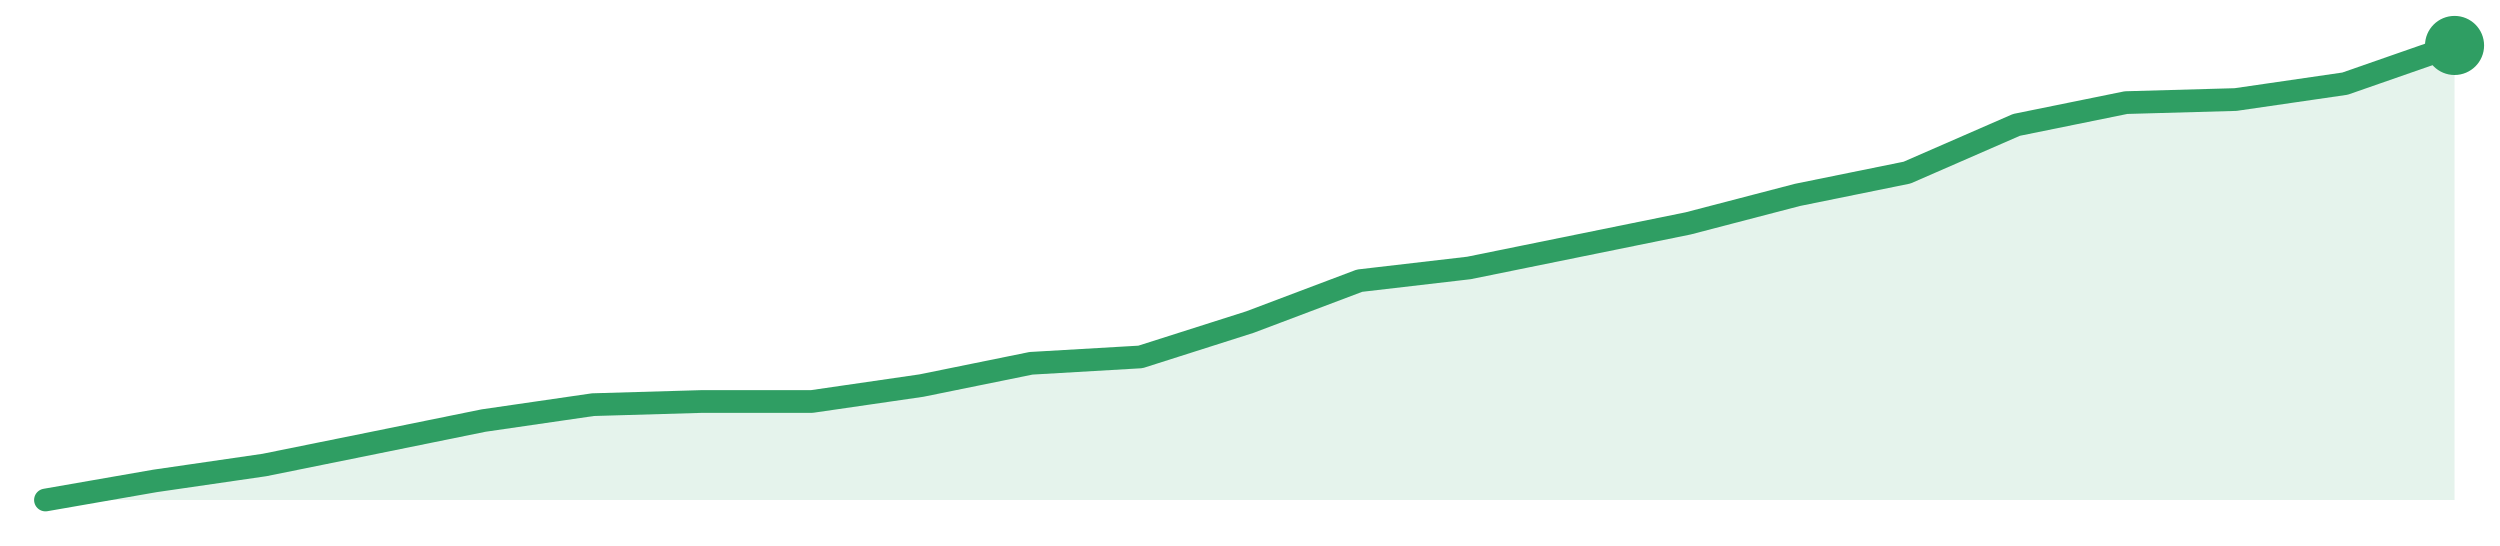
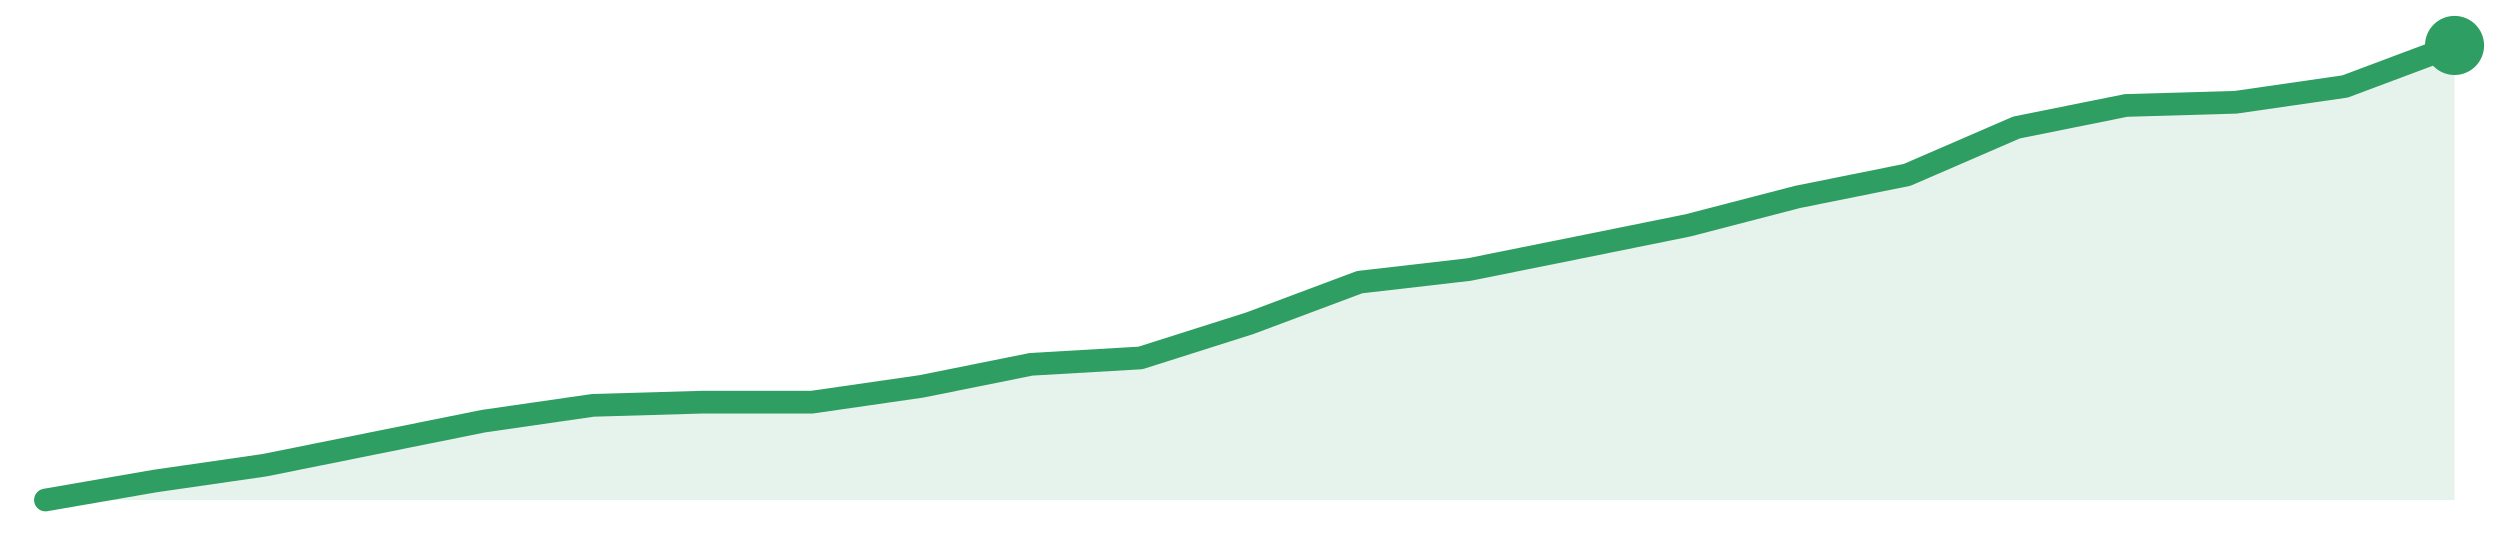
<svg xmlns="http://www.w3.org/2000/svg" width="220" height="48" viewBox="0 0 220 48" role="img" aria-label="trend">
-   <path d="M4.0,44.0 L4.0,44.0 L13.64,42.32 L23.27,40.92 L32.91,38.97 L42.55,37.01 L52.18,35.61 L61.82,35.33 L71.45,35.33 L81.09,33.93 L90.73,31.97 L100.36,31.41 L110.0,28.34 L119.64,24.7 L129.27,23.58 L138.91,21.62 L148.55,19.66 L158.18,17.15 L167.82,15.19 L177.45,10.99 L187.09,9.03 L196.73,8.76 L206.36,7.36 L216.0,4.0 L216.0,44.0 Z" fill="#2f9e631f" />
-   <path d="M4.0,44.0 L13.64,42.32 L23.27,40.92 L32.91,38.97 L42.55,37.01 L52.18,35.61 L61.82,35.33 L71.45,35.33 L81.09,33.93 L90.73,31.97 L100.36,31.41 L110.0,28.34 L119.64,24.7 L129.27,23.58 L138.91,21.62 L148.55,19.66 L158.18,17.15 L167.82,15.19 L177.45,10.99 L187.09,9.03 L196.73,8.76 L206.36,7.36 L216.0,4.0" fill="none" stroke="#2f9e63" stroke-width="2" stroke-linejoin="round" stroke-linecap="round" />
+   <path d="M4.0,44.0 L4.0,44.0 L13.64,42.33 L23.27,40.94 L32.91,39.0 L42.55,37.06 L52.18,35.67 L61.82,35.39 L71.45,35.39 L81.09,34.0 L90.73,32.06 L100.36,31.5 L110.0,28.44 L119.64,24.83 L129.27,23.72 L138.91,21.78 L148.55,19.83 L158.18,17.33 L167.82,15.39 L177.45,11.22 L187.09,9.28 L196.73,9.0 L206.36,7.61 L216.0,4.0 L216.0,44.0 Z" fill="#2f9e631f" />
+   <path d="M4.0,44.0 L13.64,42.33 L23.27,40.94 L32.91,39.0 L42.55,37.06 L52.18,35.67 L61.82,35.39 L71.45,35.39 L81.09,34.0 L90.73,32.06 L100.36,31.5 L110.0,28.44 L119.64,24.83 L129.27,23.72 L138.91,21.78 L148.55,19.83 L158.18,17.33 L167.82,15.39 L177.45,11.22 L187.09,9.28 L196.73,9.0 L206.36,7.61 L216.0,4.0" fill="none" stroke="#2f9e63" stroke-width="2" stroke-linejoin="round" stroke-linecap="round" />
  <circle cx="216.0" cy="4.0" r="2.6" fill="#2f9e63" />
</svg>
